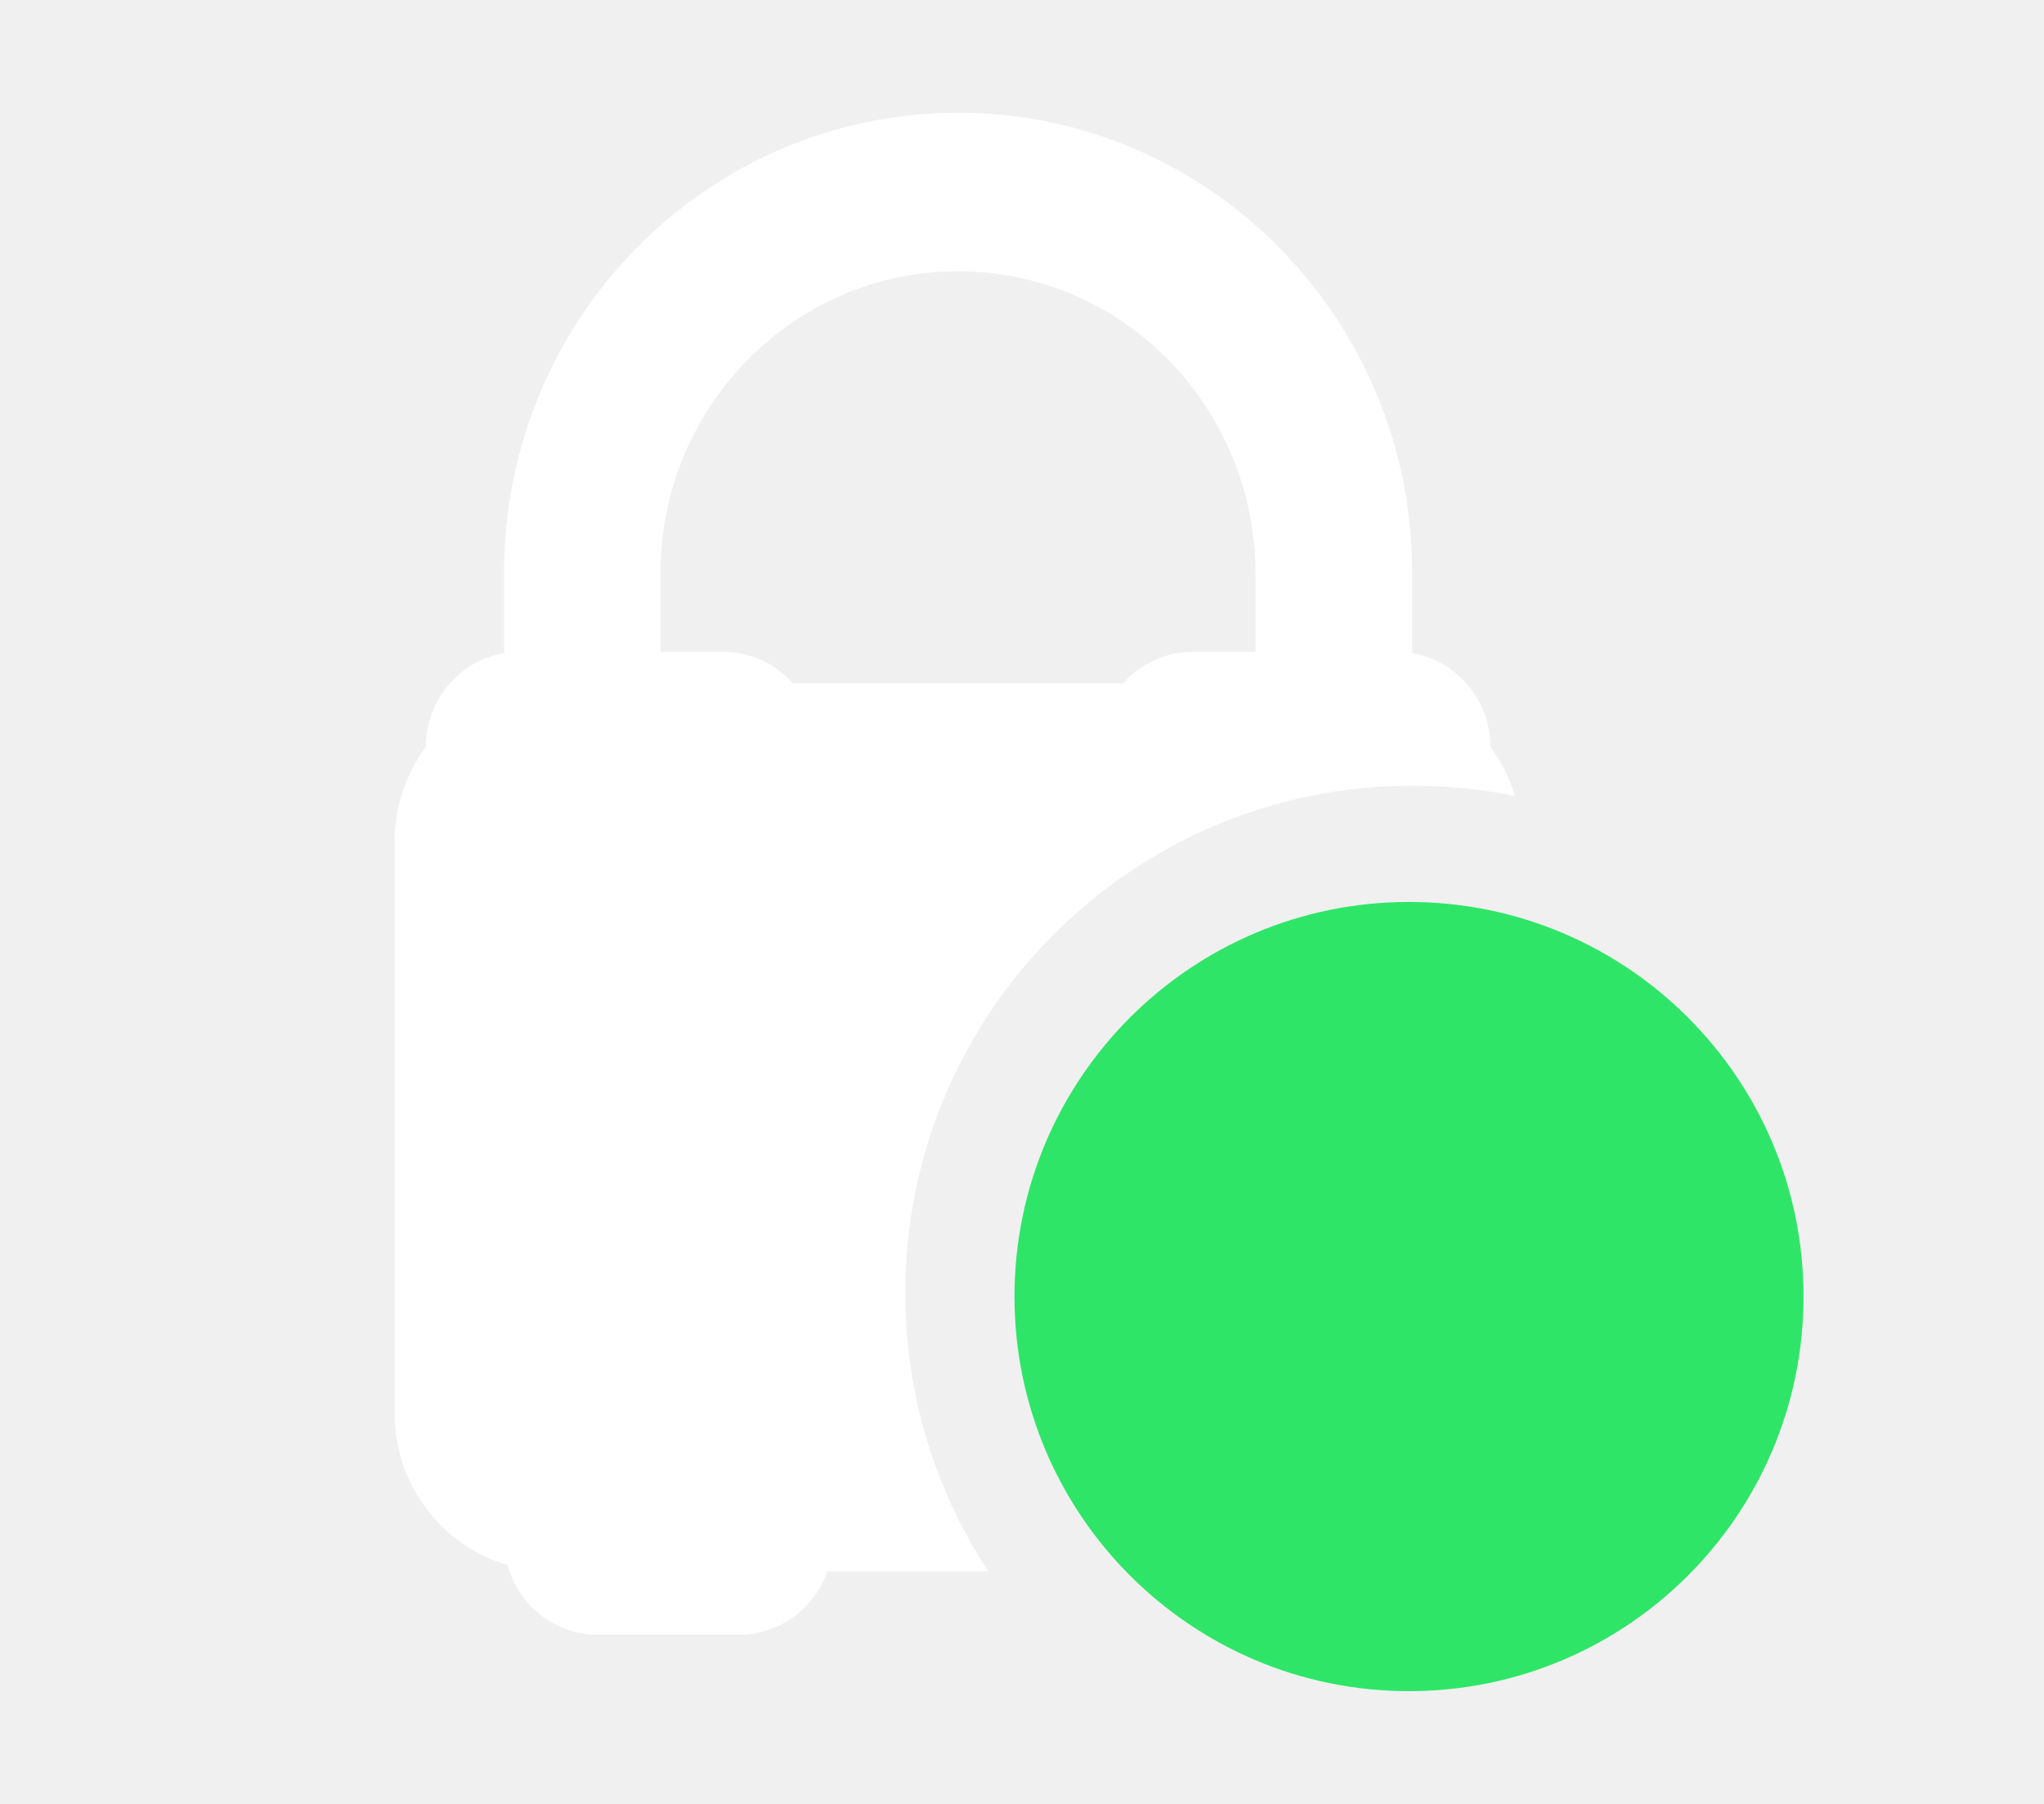
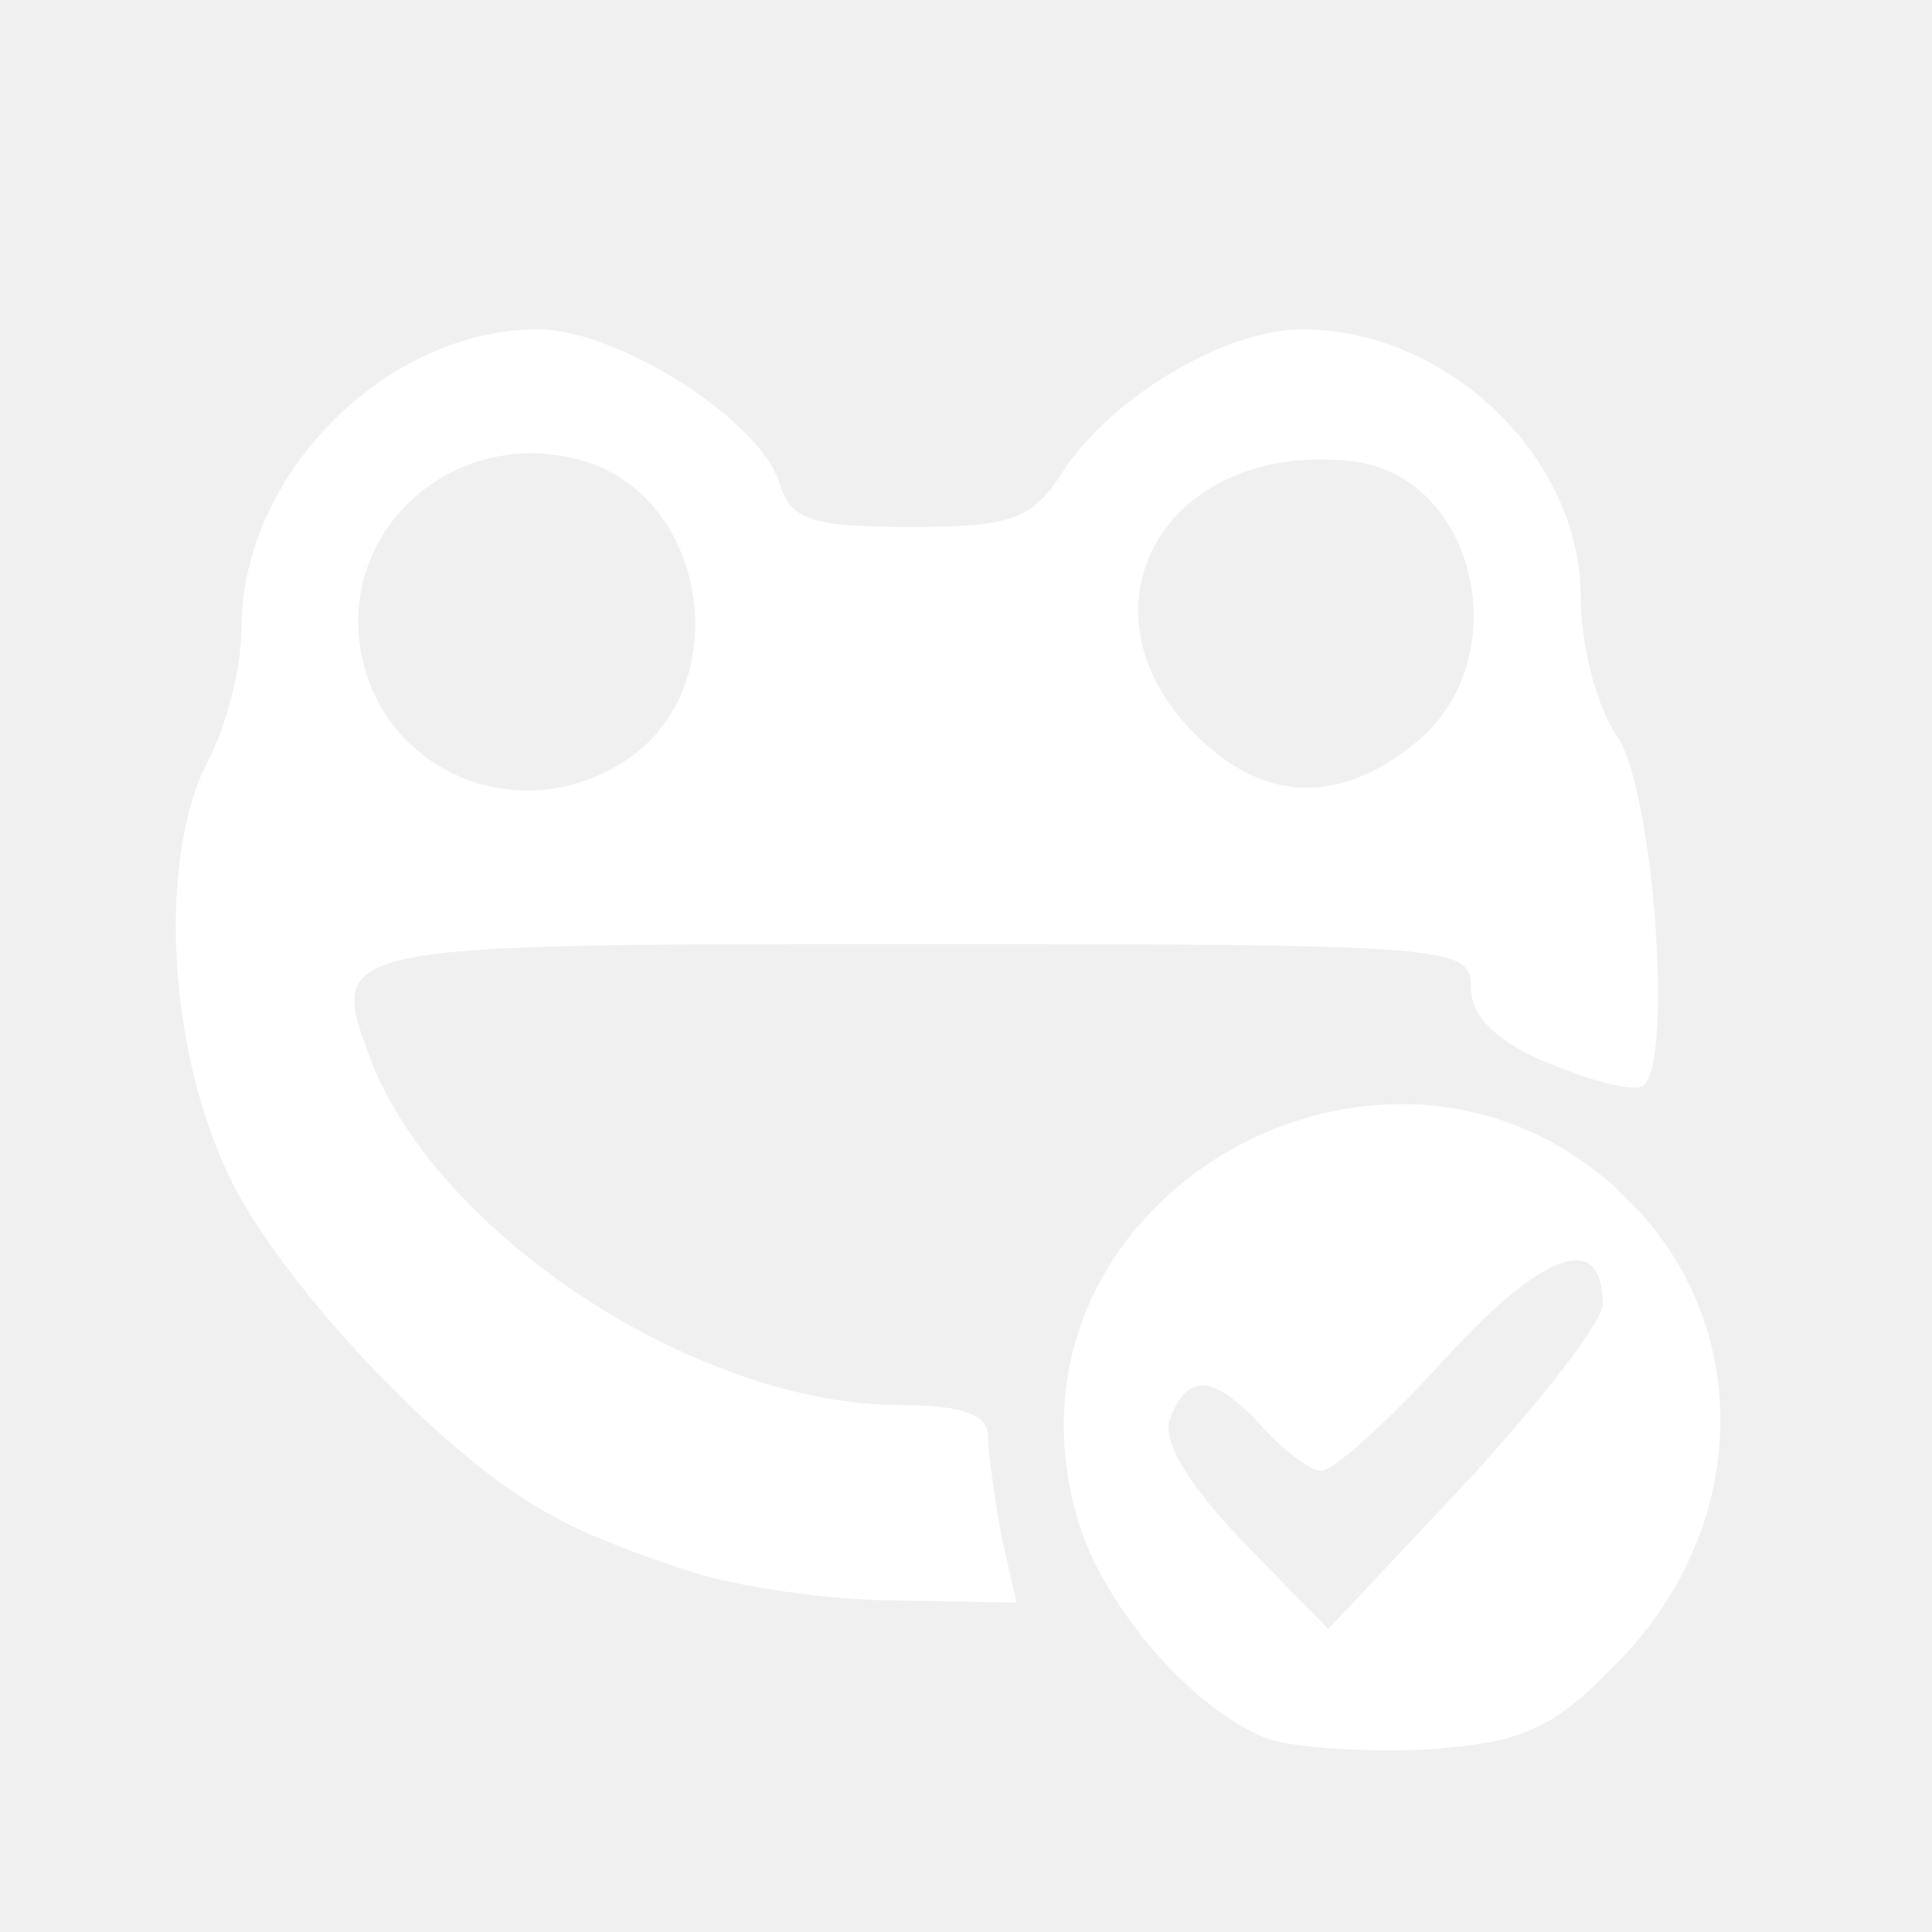
- <svg xmlns="http://www.w3.org/2000/svg" width="34px" height="30px" viewBox="0 0 34 30" version="1.1">
-   <g id="Connected" stroke="none" stroke-width="1" fill="none" fill-rule="evenodd">
-     <g id="Brand_Mascot-Copy-8" transform="translate(6.5625, 1.875)" fill="#FFFFFF" fill-rule="nonzero">
-       <g id="Brand_Mascot" transform="translate(0, 0)">
-         <g id="Pia_Logo_Vertical" transform="translate(0, 0)">
-           <g id="Lock" transform="translate(0, 0)">
-             <path d="M9.374,0 C13.541,0 16.927,3.423 16.927,7.646 L16.927,7.646 L16.927,8.987 C17.666,9.113 18.229,9.763 18.229,10.547 C18.413,10.795 18.55,11.071 18.638,11.364 C18.087,11.251 17.517,11.191 16.934,11.191 C12.274,11.191 8.496,14.969 8.496,19.629 C8.496,21.338 9.004,22.929 9.878,24.258 L7.201,24.258 C6.996,24.844 6.473,25.25 5.87,25.306 L5.729,25.312 L3.385,25.312 C2.683,25.313 2.067,24.838 1.88,24.152 C0.825,23.844 0.081,22.901 0.006,21.805 L2.62900812e-13,21.621 L2.62900812e-13,12.129 C2.62900812e-13,11.558 0.183,11.003 0.521,10.547 C0.521,10.127 0.685,9.725 0.978,9.428 C1.209,9.195 1.505,9.042 1.823,8.987 L1.822,7.646 C1.822,3.423 5.208,0 9.374,0 Z M9.374,2.637 C6.646,2.637 4.426,4.884 4.426,7.646 L4.426,7.646 L4.426,8.965 L5.469,8.965 C5.863,8.965 6.241,9.116 6.527,9.386 L6.63,9.492 L12.117,9.492 C12.38,9.194 12.744,9.009 13.134,8.972 L13.281,8.965 L14.322,8.965 L14.322,7.68 C14.322,4.958 12.218,2.755 9.589,2.641 Z" id="Combined-Shape" />
-           </g>
-         </g>
-       </g>
-     </g>
-     <g id="Group" transform="translate(16.875, 15)" fill="#2FE567" fill-rule="nonzero">
-       <path d="M13.125,6.562 C13.125,2.938 10.187,0 6.562,0 C2.938,0 0,2.938 0,6.562 C0,10.187 2.938,13.125 6.562,13.125 C10.187,13.125 13.125,10.187 13.125,6.562" id="Fill-4" />
-     </g>
+ <svg xmlns="http://www.w3.org/2000/svg" version="1.0" width="88px" height="88px" viewBox="0 0 88 88" preserveAspectRatio="xMidYMid meet">
+   <g fill="none">
+     <path d="M0 44 l0 -44 44 0 44 0 0 44 0 44 -44 0 -44 0 0 -44z m71.5 27.9 c1.9 -2.2 3.5 -4.7 3.5 -5.6 0 -0.9 -0.1 -1.4 -0.3 -1.2 -0.2 0.2 -2.7 3 -5.6 6.1 -3.7 4 -4.6 5.5 -3.2 5.1 1.1 -0.3 3.7 -2.3 5.6 -4.4z m-29.5 -3.4 c0 -1.1 -1.1 -1.5 -3.9 -1.5 -2.1 0 -5.8 -0.7 -8.2 -1.5 -2.7 -1 -3.9 -1.1 -3.2 -0.4 1.4 1.4 11 4.8 13.6 4.9 0.9 0 1.7 -0.7 1.7 -1.5z m22 -11 l3.4 -3.5 -3.6 0 c-2.5 0 -4.7 0.9 -6.9 2.8 l-3.3 2.7 3 0.6 c1.6 0.4 3.1 0.7 3.5 0.8 0.3 0 2 -1.5 3.9 -3.4z m-22.3 -17.3 c27.7 -0.2 28.2 -0.2 28.5 1.8 0.2 1.2 0.8 2 1.3 2 1.2 -0.1 0.7 -4.7 -0.7 -7.3 -0.9 -1.7 -1 -1.7 -3.5 0.3 -1.9 1.4 -4.1 2 -8 2 -6.8 0 -10.3 -2.9 -10.3 -8.5 l0 -3.5 -6.9 0 -6.8 0 -0.6 4.2 c-0.8 5.9 -3.4 7.8 -10.6 7.8 -3.5 0 -6.5 -0.6 -7.9 -1.6 -1.2 -0.8 -2.6 -1.3 -3.1 -0.9 -1.5 0.9 -2.3 6.3 -1.5 9.8 l0.8 3.2 0.6 -4.5 0.5 -4.5 28.2 -0.3z" />
+   </g>
+   <g fill="#ffffff">
+     <path d="M57.5 79.1 c-3.5 -1.5 -7.5 -6.3 -8.5 -10.2 -4 -14.7 14.9 -25 25.4 -14 5.6 5.8 5.2 14.9 -0.8 20.9 -2.9 3 -4.3 3.6 -8.8 3.9 -2.9 0.1 -6.2 -0.1 -7.3 -0.6z m15.5 -19.7 c0 -3.3 -2.6 -2.5 -7.1 2.4 -2.6 2.9 -5.2 5.2 -5.7 5.2 -0.5 0 -1.7 -0.9 -2.7 -2 -2.2 -2.4 -3.4 -2.5 -4.2 -0.4 -0.4 1 0.8 3 3.3 5.6 l3.9 4 6.3 -6.7 c3.4 -3.7 6.2 -7.3 6.2 -8.1z" />
+     <path d="M31.5 71.6 c-2.2 -0.7 -5.1 -1.8 -6.4 -2.6 -4.8 -2.5 -12.4 -10.6 -14.7 -15.5 -2.8 -5.9 -3.2 -14.5 -0.9 -18.9 0.8 -1.5 1.5 -4.2 1.5 -6 0 -7 6.6 -13.6 13.5 -13.6 3.6 0 10.1 4.1 11 7 0.5 1.7 1.5 2 6 2 4.5 0 5.5 -0.3 6.9 -2.5 2.2 -3.4 7.4 -6.5 10.9 -6.5 6.6 0 12.7 5.8 12.7 12.2 0 2.1 0.7 5 1.7 6.4 1.6 2.5 2.5 14.5 1.2 15.8 -0.3 0.4 -2.2 -0.1 -4.2 -0.9 -2.5 -1 -3.7 -2.2 -3.7 -3.5 0 -1.9 -0.7 -2 -25 -2 -27.1 0 -27.1 0 -25.1 5.3 3.1 8 14.9 15.7 24.1 15.7 2.7 0 4 0.4 4 1.4 0 0.7 0.3 2.8 0.6 4.5 l0.7 3.1 -5.4 -0.1 c-3 0 -7.2 -0.6 -9.4 -1.3z m-2.8 -37.1 c4.7 -3.3 3.6 -11.5 -1.8 -13.4 -5.9 -2 -11.7 2.9 -10.4 8.9 1.2 5.4 7.5 7.8 12.2 4.5z m35.7 -0.6 c4.8 -3.8 2.9 -12.3 -2.9 -12.9 -8.5 -0.9 -12.8 6.8 -7 12.5 3 3 6.4 3.2 9.9 0.4z" />
  </g>
</svg>
